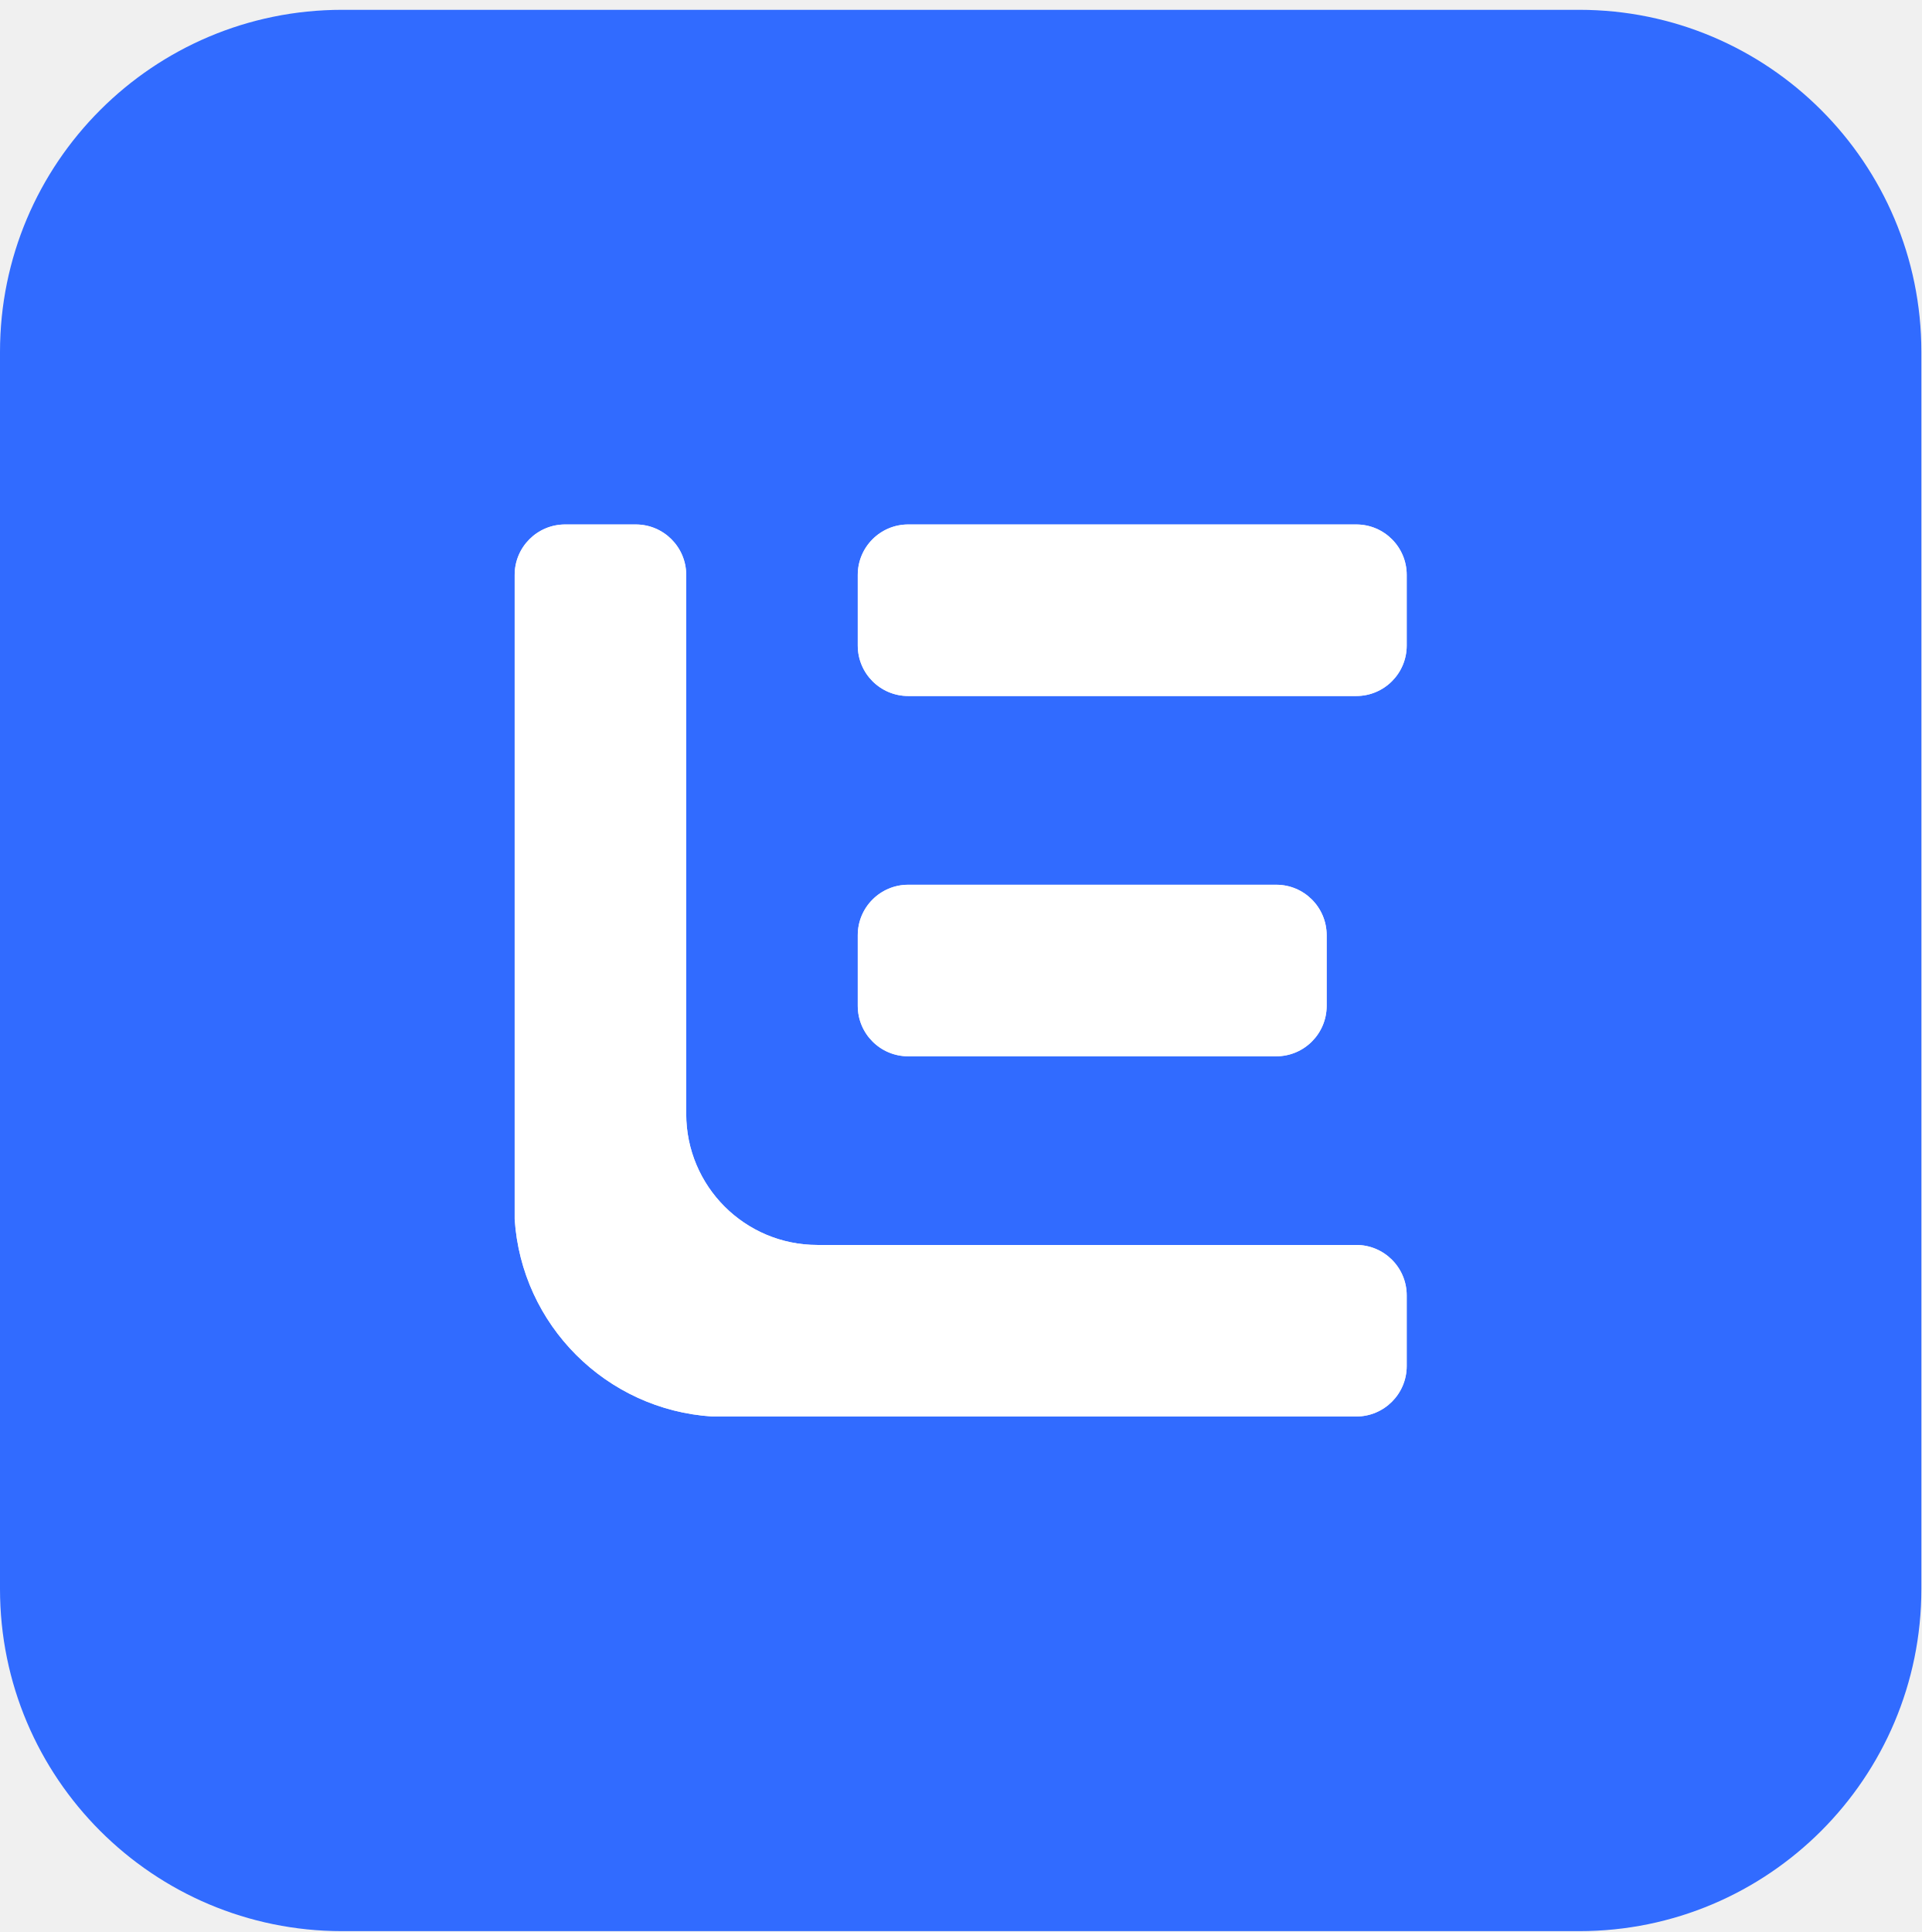
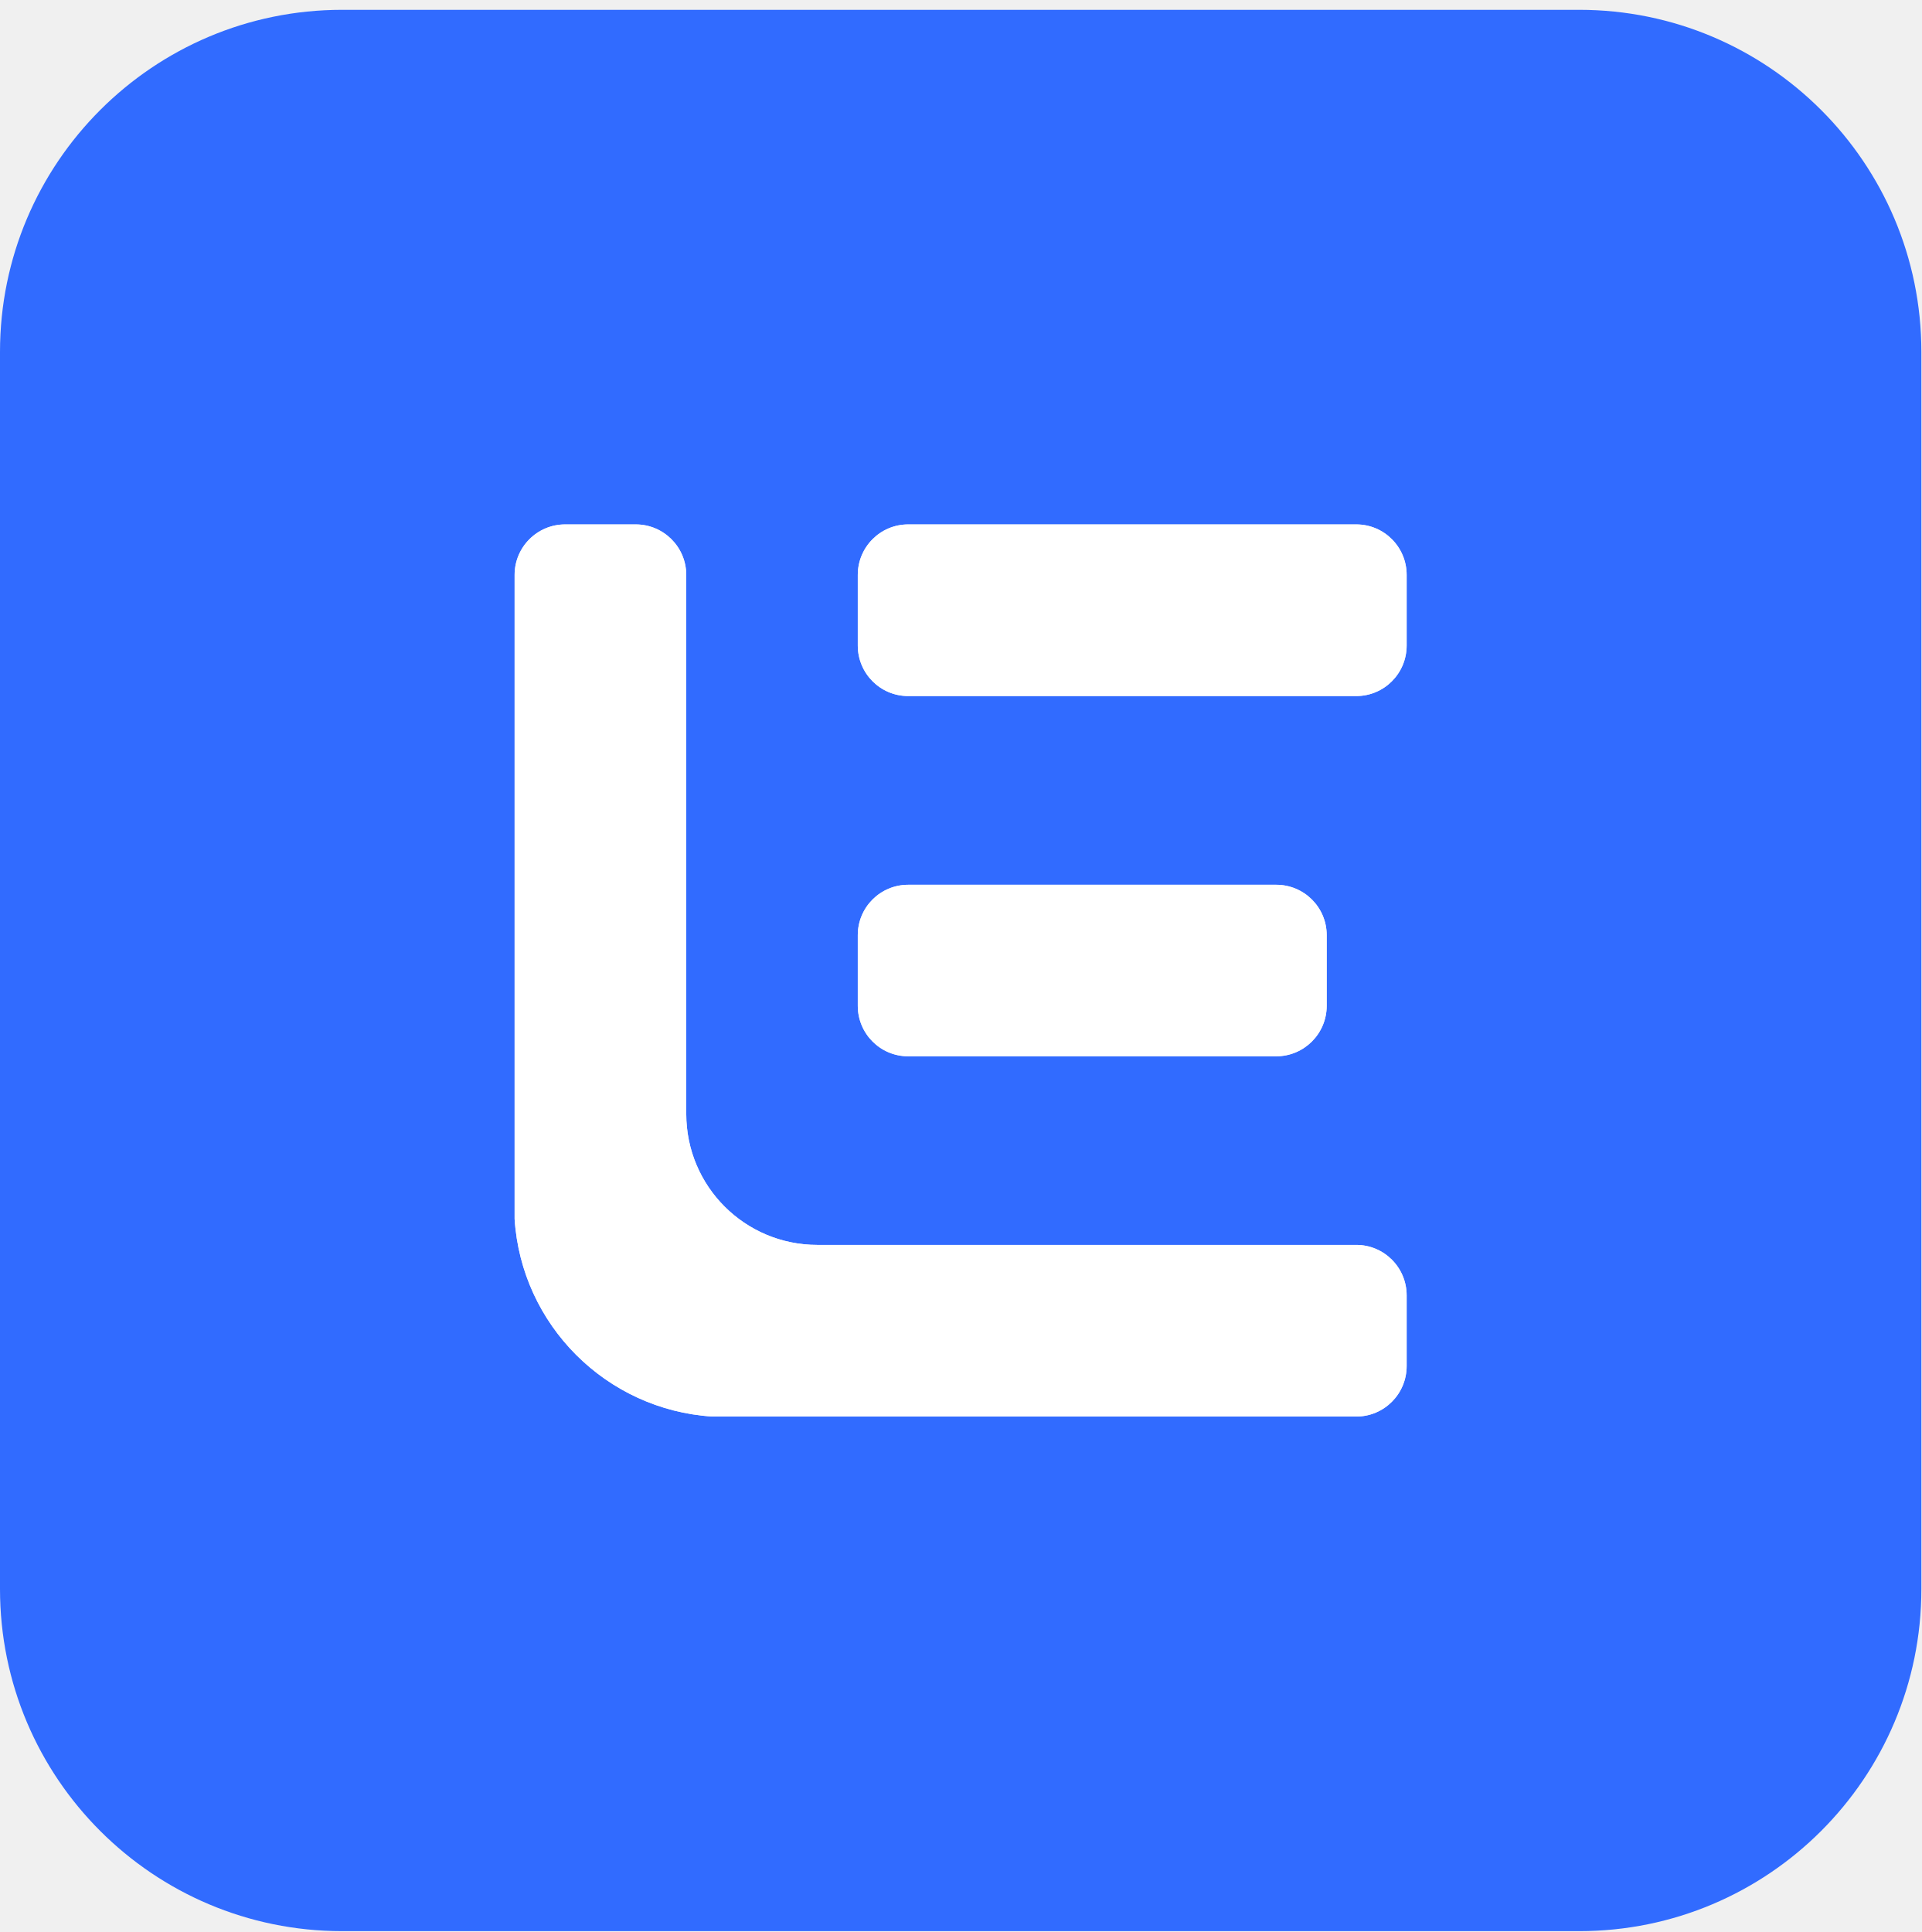
<svg xmlns="http://www.w3.org/2000/svg" width="180" height="181" viewBox="0 0 180 181" fill="none">
-   <path fill-rule="evenodd" clip-rule="evenodd" d="M32.052 0.92H147.948C165.65 0.92 180 15.27 180 32.972V148.867C180 166.57 165.65 180.92 147.948 180.92H32.052C14.35 180.92 0 166.57 0 148.867V32.972C0 15.27 14.35 0.92 32.052 0.92ZM119.562 82.888H85.083C82.473 82.888 80.358 85.003 80.358 87.613V94.235C80.358 96.844 82.473 98.96 85.083 98.96H119.562C122.171 98.96 124.286 96.844 124.286 94.235V87.613C124.286 85.003 122.171 82.888 119.562 82.888ZM85.083 49.135H127.061C129.67 49.135 131.785 51.25 131.785 53.859V60.481C131.785 63.091 129.67 65.206 127.061 65.206H85.083C82.473 65.206 80.358 63.091 80.358 60.481V53.859C80.358 51.25 82.473 49.135 85.083 49.135ZM131.785 127.981V121.358C131.785 118.75 129.669 116.634 127.061 116.634H76.571C69.782 116.634 64.286 111.138 64.286 104.349V53.859C64.286 51.251 62.17 49.135 59.562 49.135H52.94C50.331 49.135 48.215 51.251 48.215 53.859V114.199C48.85 124.133 56.787 132.07 66.721 132.705H127.061C129.669 132.705 131.785 130.589 131.785 127.981Z" fill="#316BFF" />
-   <path d="M85.083 49.135H127.061C129.67 49.135 131.785 51.25 131.785 53.859V60.481C131.785 63.091 129.67 65.206 127.061 65.206H85.083C82.473 65.206 80.358 63.091 80.358 60.481V53.859C80.358 51.25 82.473 49.135 85.083 49.135Z" fill="white" />
-   <path d="M85.083 82.888H119.562C122.171 82.888 124.286 85.003 124.286 87.613V94.235C124.286 96.844 122.171 98.96 119.562 98.96H85.083C82.473 98.96 80.358 96.844 80.358 94.235V87.613C80.358 85.003 82.473 82.888 85.083 82.888Z" fill="white" />
-   <path d="M131.785 121.358V127.981C131.785 130.589 129.669 132.705 127.061 132.705H66.721C56.787 132.07 48.85 124.133 48.215 114.199V53.859C48.215 51.251 50.331 49.135 52.94 49.135H59.562C62.17 49.135 64.286 51.251 64.286 53.859V104.349C64.286 111.138 69.782 116.634 76.571 116.634H127.061C129.669 116.634 131.785 118.75 131.785 121.358Z" fill="white" />
+   <path fill-rule="evenodd" clip-rule="evenodd" d="M32.05 0.92H147.95C165.65 0.92 180 15.27 180 32.97V148.87C180 166.57 165.65 180.92 147.95 180.92H32.05C14.35 180.92 0 166.57 0 148.87V32.97C0 15.27 14.35 0.92 32.05 0.92ZM119.56 82.89H85.08C82.47 82.89 80.36 85.00 80.36 87.61V94.23C80.36 96.84 82.47 98.96 85.08 98.96H119.56C122.17 98.96 124.29 96.84 124.29 94.23V87.61C124.29 85.00 122.17 82.89 119.56 82.89ZM85.08 49.13H127.06C129.67 49.13 131.78 51.25 131.78 53.86V60.48C131.78 63.09 129.67 65.21 127.06 65.21H85.08C82.47 65.21 80.36 63.09 80.36 60.48V53.86C80.36 51.25 82.47 49.13 85.08 49.13ZM131.78 127.98V121.36C131.78 118.75 129.67 116.63 127.06 116.63H76.57C69.78 116.63 64.29 111.14 64.29 104.35V53.86C64.29 51.25 62.17 49.13 59.56 49.13H52.94C50.33 49.13 48.21 51.25 48.21 53.86V114.20C48.85 124.13 56.79 132.07 66.72 132.71H127.06C129.67 132.71 131.78 130.59 131.78 127.98Z" fill="#316BFF" />
+   <path d="M85.08 49.13H127.06C129.67 49.13 131.78 51.25 131.78 53.86V60.48C131.78 63.09 129.67 65.21 127.06 65.21H85.08C82.47 65.21 80.36 63.09 80.36 60.48V53.86C80.36 51.25 82.47 49.13 85.08 49.13Z" fill="white" />
+   <path d="M85.08 82.89H119.56C122.17 82.89 124.29 85.00 124.29 87.61V94.23C124.29 96.84 122.17 98.96 119.56 98.96H85.08C82.47 98.96 80.36 96.84 80.36 94.23V87.61C80.36 85.00 82.47 82.89 85.08 82.89Z" fill="white" />
+   <path d="M131.78 121.36V127.98C131.78 130.59 129.67 132.71 127.06 132.71H66.72C56.79 132.07 48.85 124.13 48.21 114.20V53.86C48.21 51.25 50.33 49.13 52.94 49.13H59.56C62.17 49.13 64.29 51.25 64.29 53.86V104.35C64.29 111.14 69.78 116.63 76.57 116.63H127.06C129.67 116.63 131.78 118.75 131.78 121.36Z" fill="white" />
</svg>
